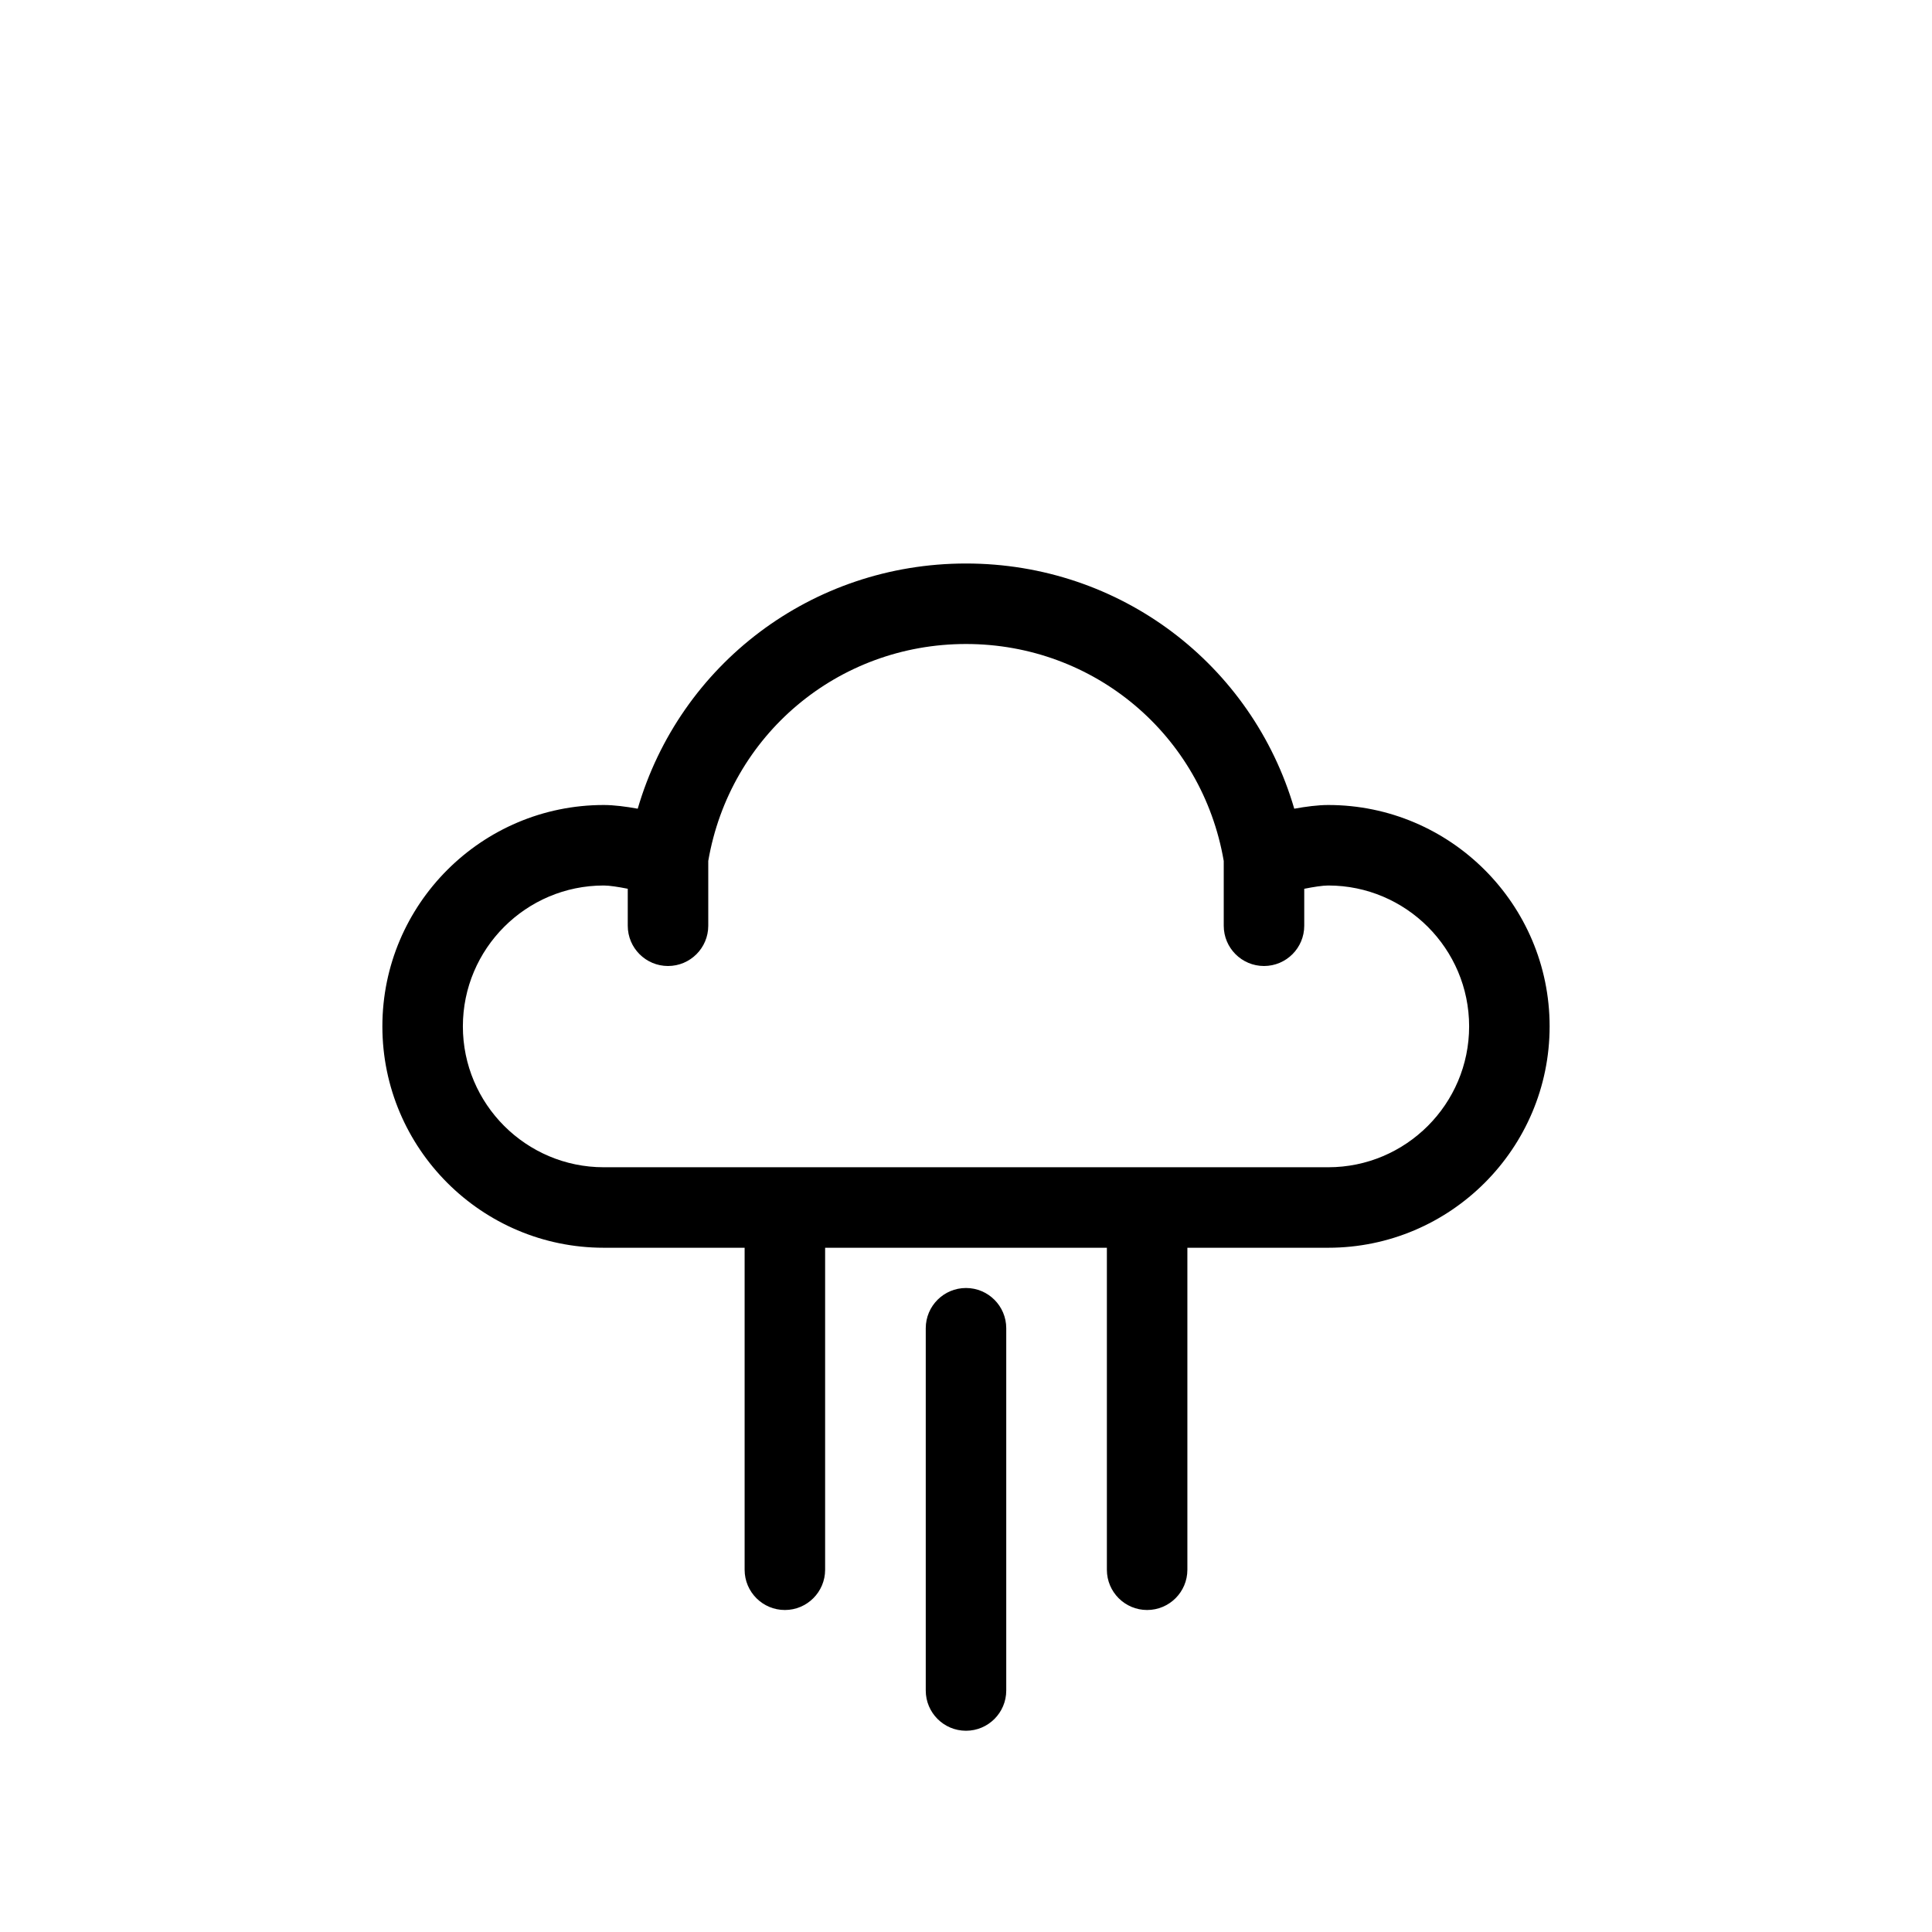
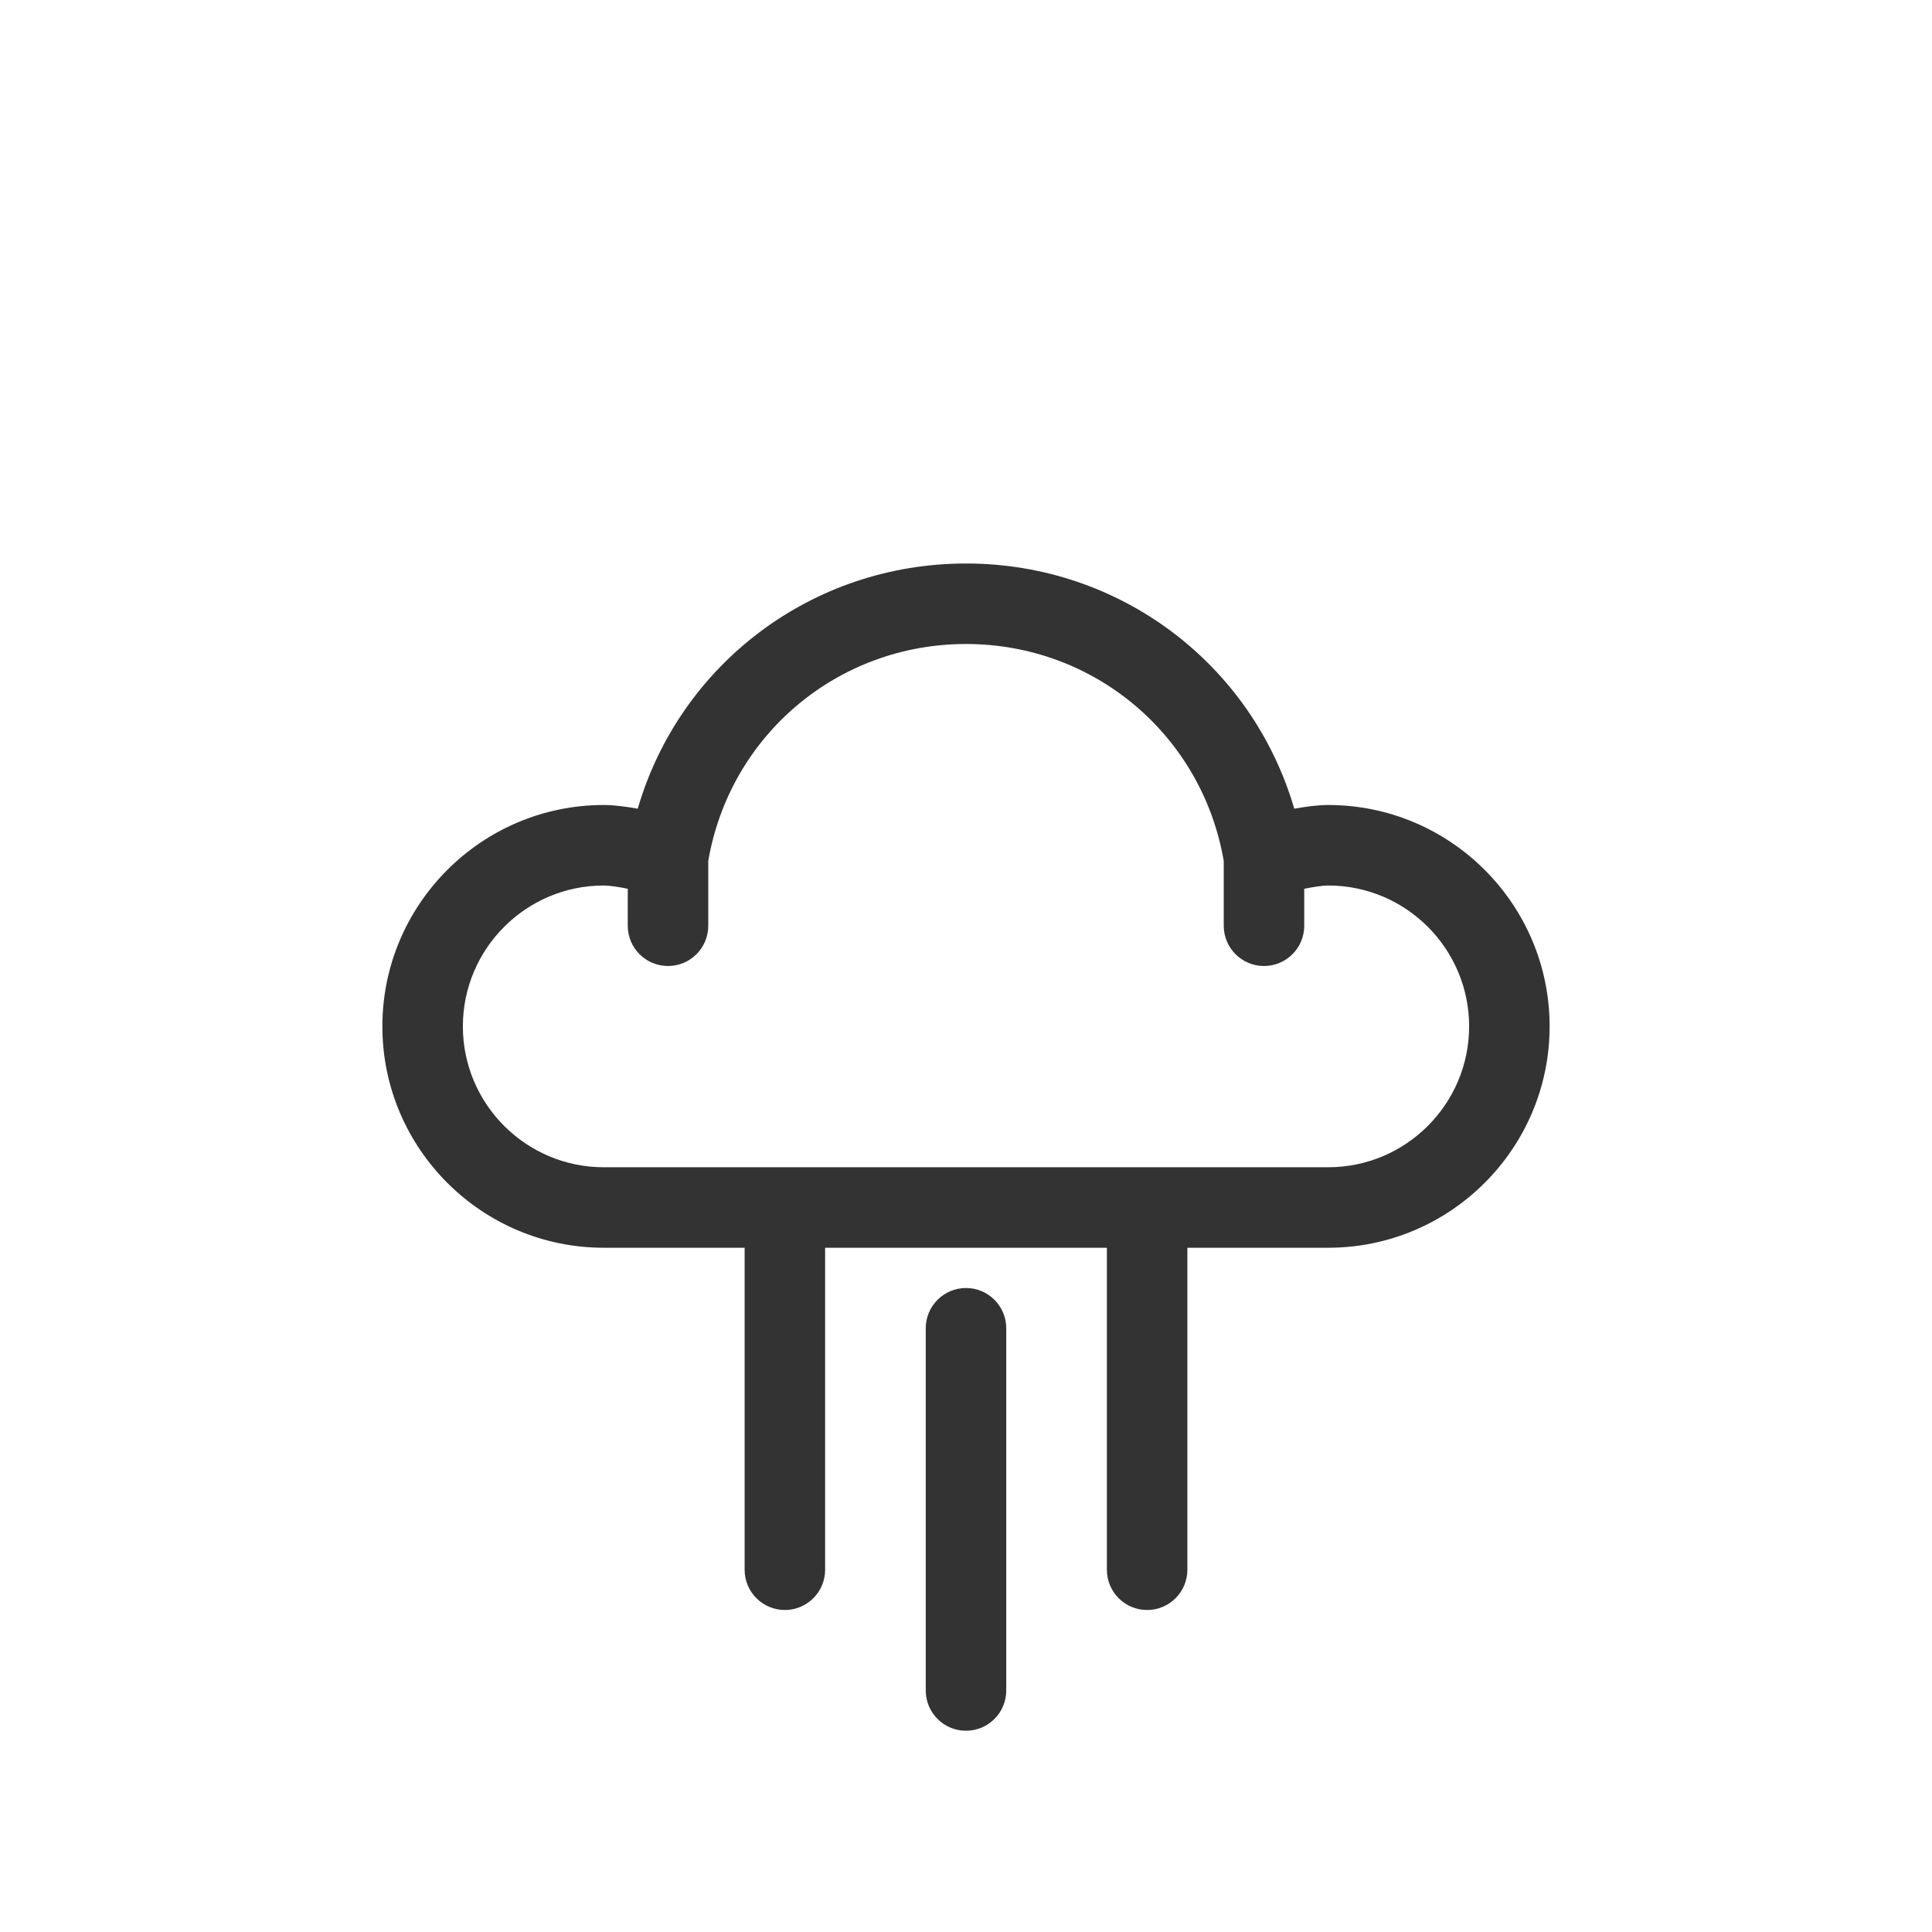
- <svg xmlns="http://www.w3.org/2000/svg" version="1.1" x="0px" y="0px" width="96px" height="96px" viewBox="0 0 96 96" enable-background="new 0 0 96 96" xml:space="preserve">
+ <svg xmlns="http://www.w3.org/2000/svg" version="1.1" x="0px" y="0px" width="96px" height="96px" fill="#333" viewBox="0 0 96 96" enable-background="new 0 0 96 96" xml:space="preserve">
  <g id="Base" display="none">
</g>
  <g id="Dibujo">
    <g>
      <path d="M66,40c-0.508,0-1.112,0.079-1.689,0.184C62.218,33.012,55.663,28,48,28c-7.664,0-14.219,5.012-16.312,12.184    C31.112,40.079,30.507,40,30,40c-6.065,0-11,4.935-11,11s4.935,11,11,11h7v16c0,1.104,0.895,2,2,2c1.104,0,2-0.896,2-2V62h14v16    c0,1.104,0.895,2,2,2c1.104,0,2-0.896,2-2V62h7c6.065,0,11-4.935,11-11S72.065,40,66,40z M66,58H30c-3.859,0-7-3.141-7-7    s3.141-7,7-7c0.277,0,0.723,0.068,1.193,0.162V46c0,1.104,0.896,2,2,2c1.104,0,2-0.896,2-2v-3.219C36.266,36.528,41.629,32,48,32    c6.37,0,11.733,4.528,12.807,10.782V46c0,1.104,0.895,2,2,2c1.105,0,2-0.896,2-2v-1.837C65.277,44.069,65.726,44,66,44    c3.859,0,7,3.141,7,7S69.859,58,66,58z" />
      <path d="M48,64c-1.105,0-2,0.896-2,2v18c0,1.104,0.895,2,2,2c1.104,0,2-0.896,2-2V66C50,64.896,49.104,64,48,64z" />
    </g>
  </g>
</svg>
